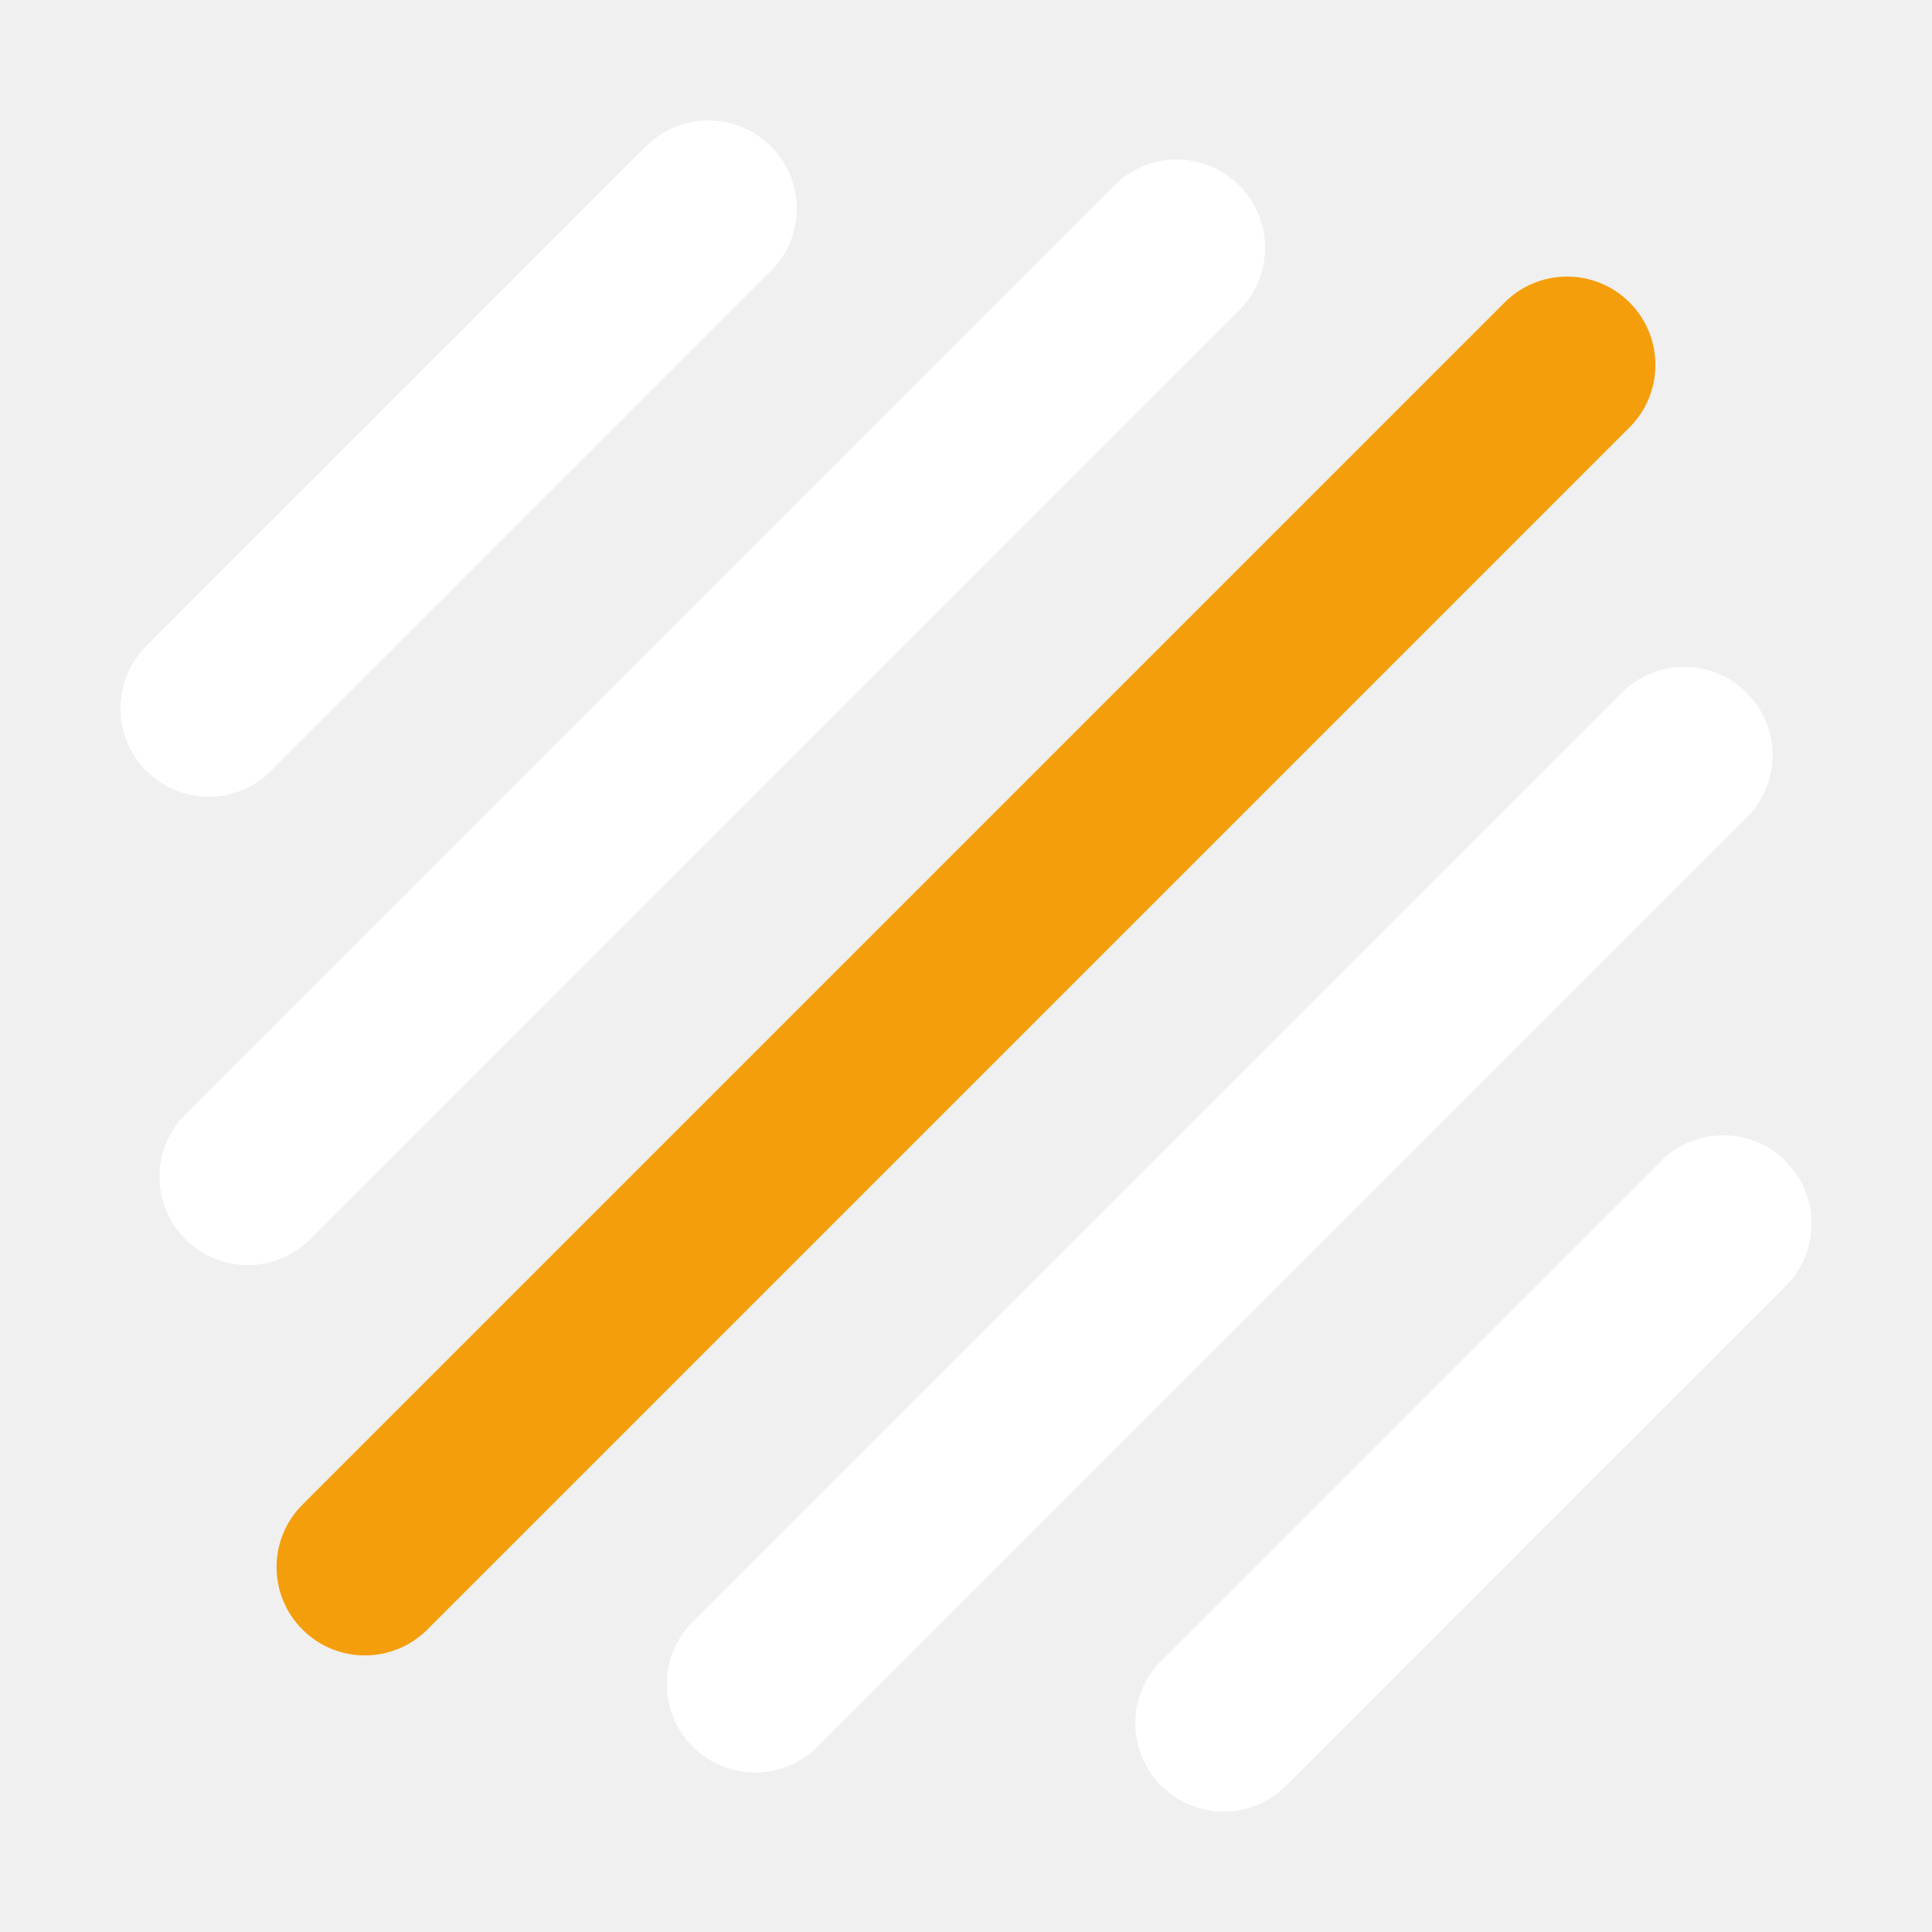
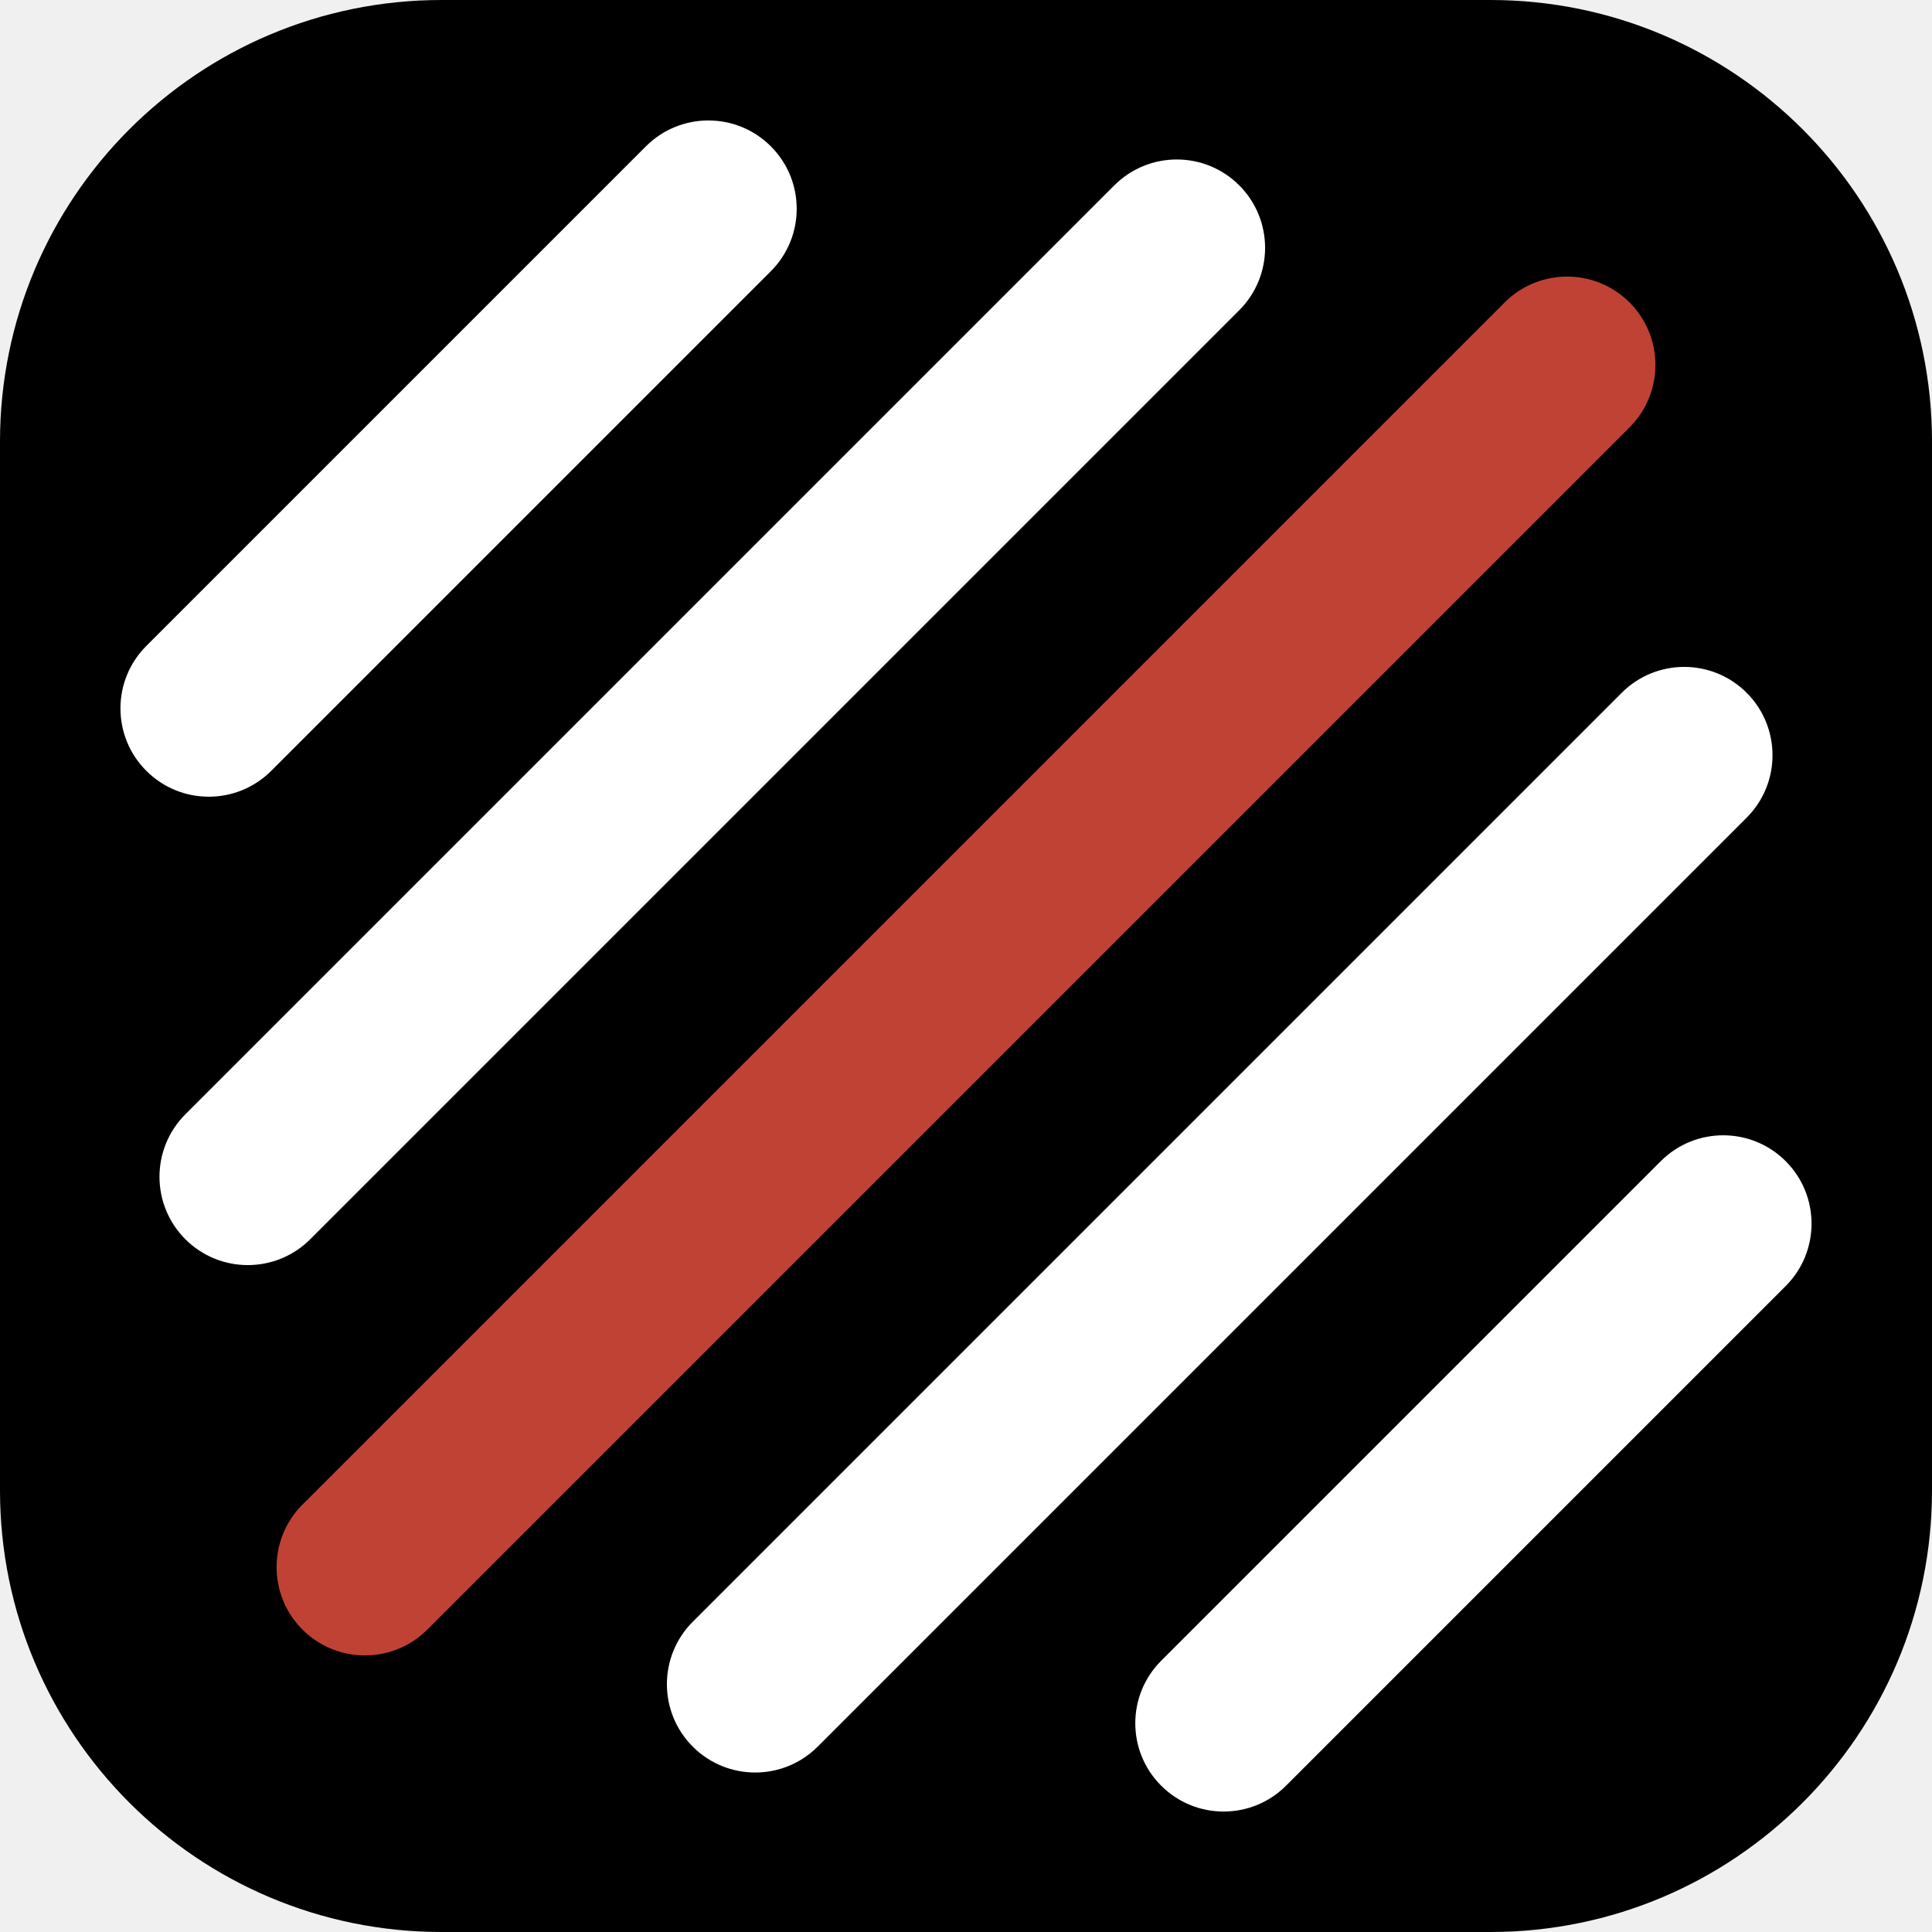
<svg xmlns="http://www.w3.org/2000/svg" viewBox="174 162 700 700" fill="none">
+   <rect x="174" y="162" width="700" height="700" rx="160" fill="#000000" />
  <g transform="rotate(45 524 512)">
    <rect x="232" y="352" width="64" height="320" rx="32" fill="#FFFFFF" />
    <rect x="362" y="242" width="64" height="540" rx="32" fill="#FFFFFF" />
-     <rect x="492" y="172" width="64" height="680" rx="32" fill="#F59E0B" />
+     <rect x="492" y="172" width="64" height="680" rx="32" fill="#c04235" />
    <rect x="622" y="242" width="64" height="540" rx="32" fill="#FFFFFF" />
    <rect x="752" y="352" width="64" height="320" rx="32" fill="#FFFFFF" />
  </g>
</svg>
